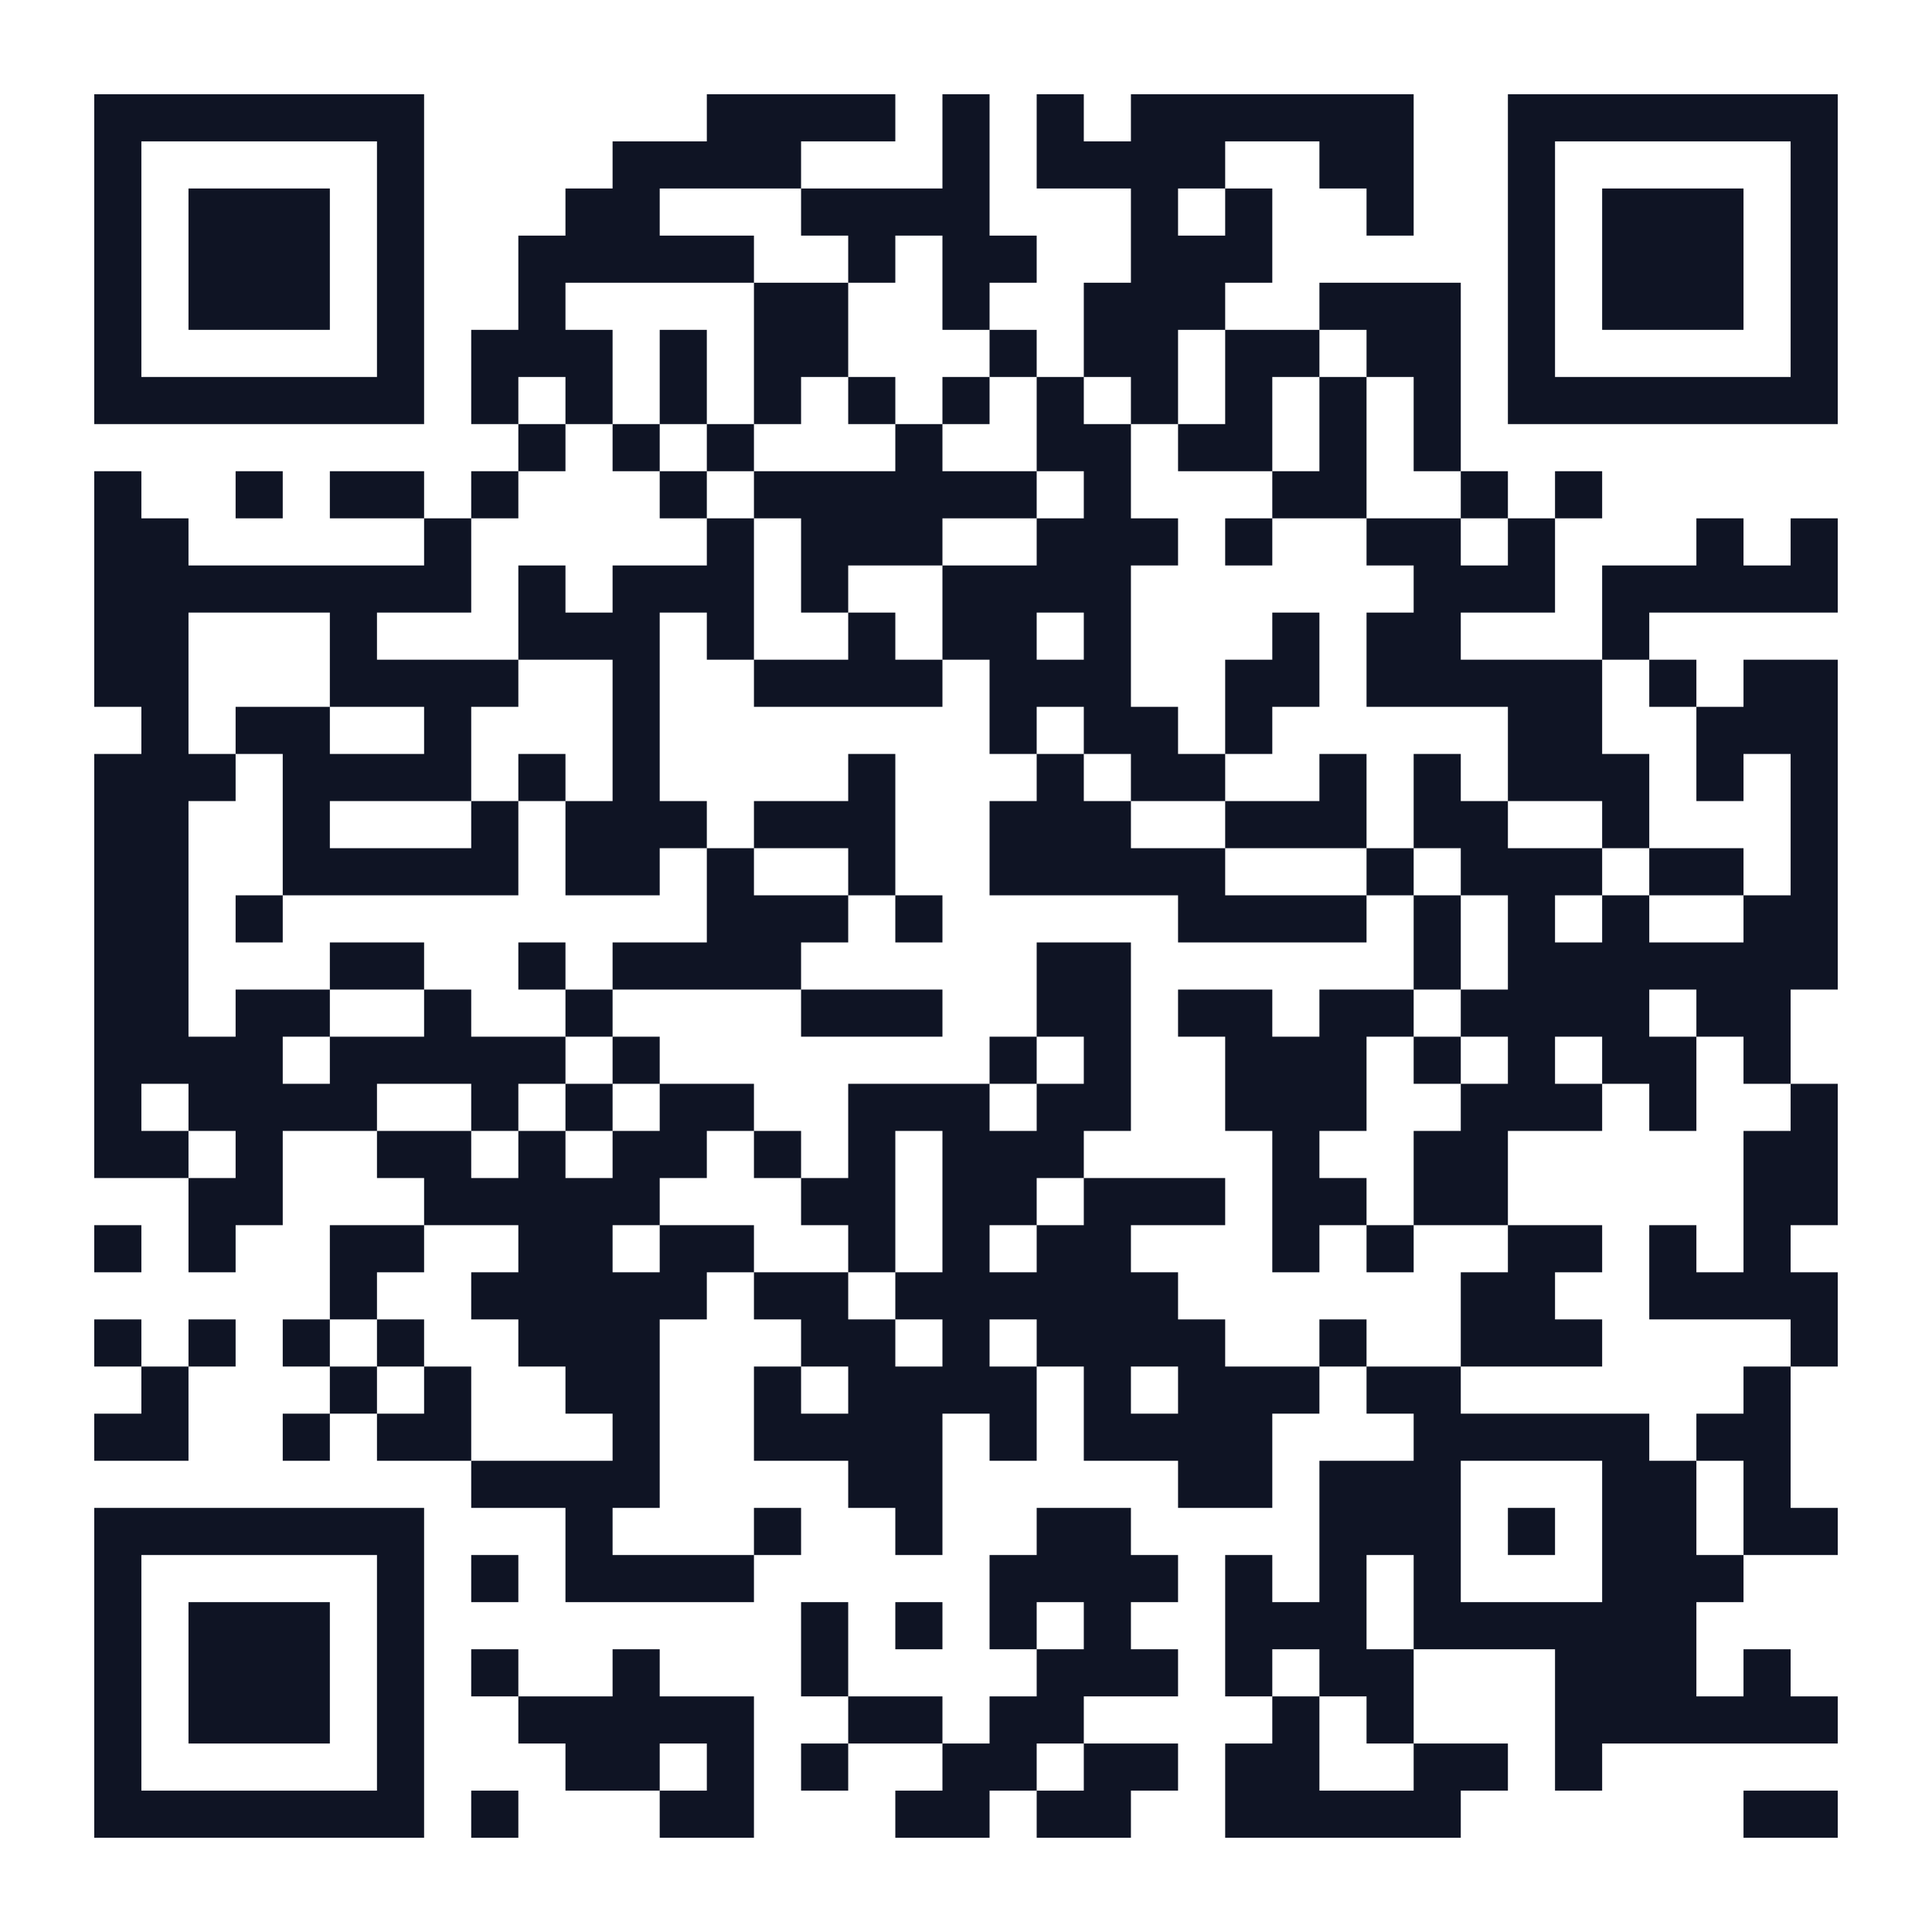
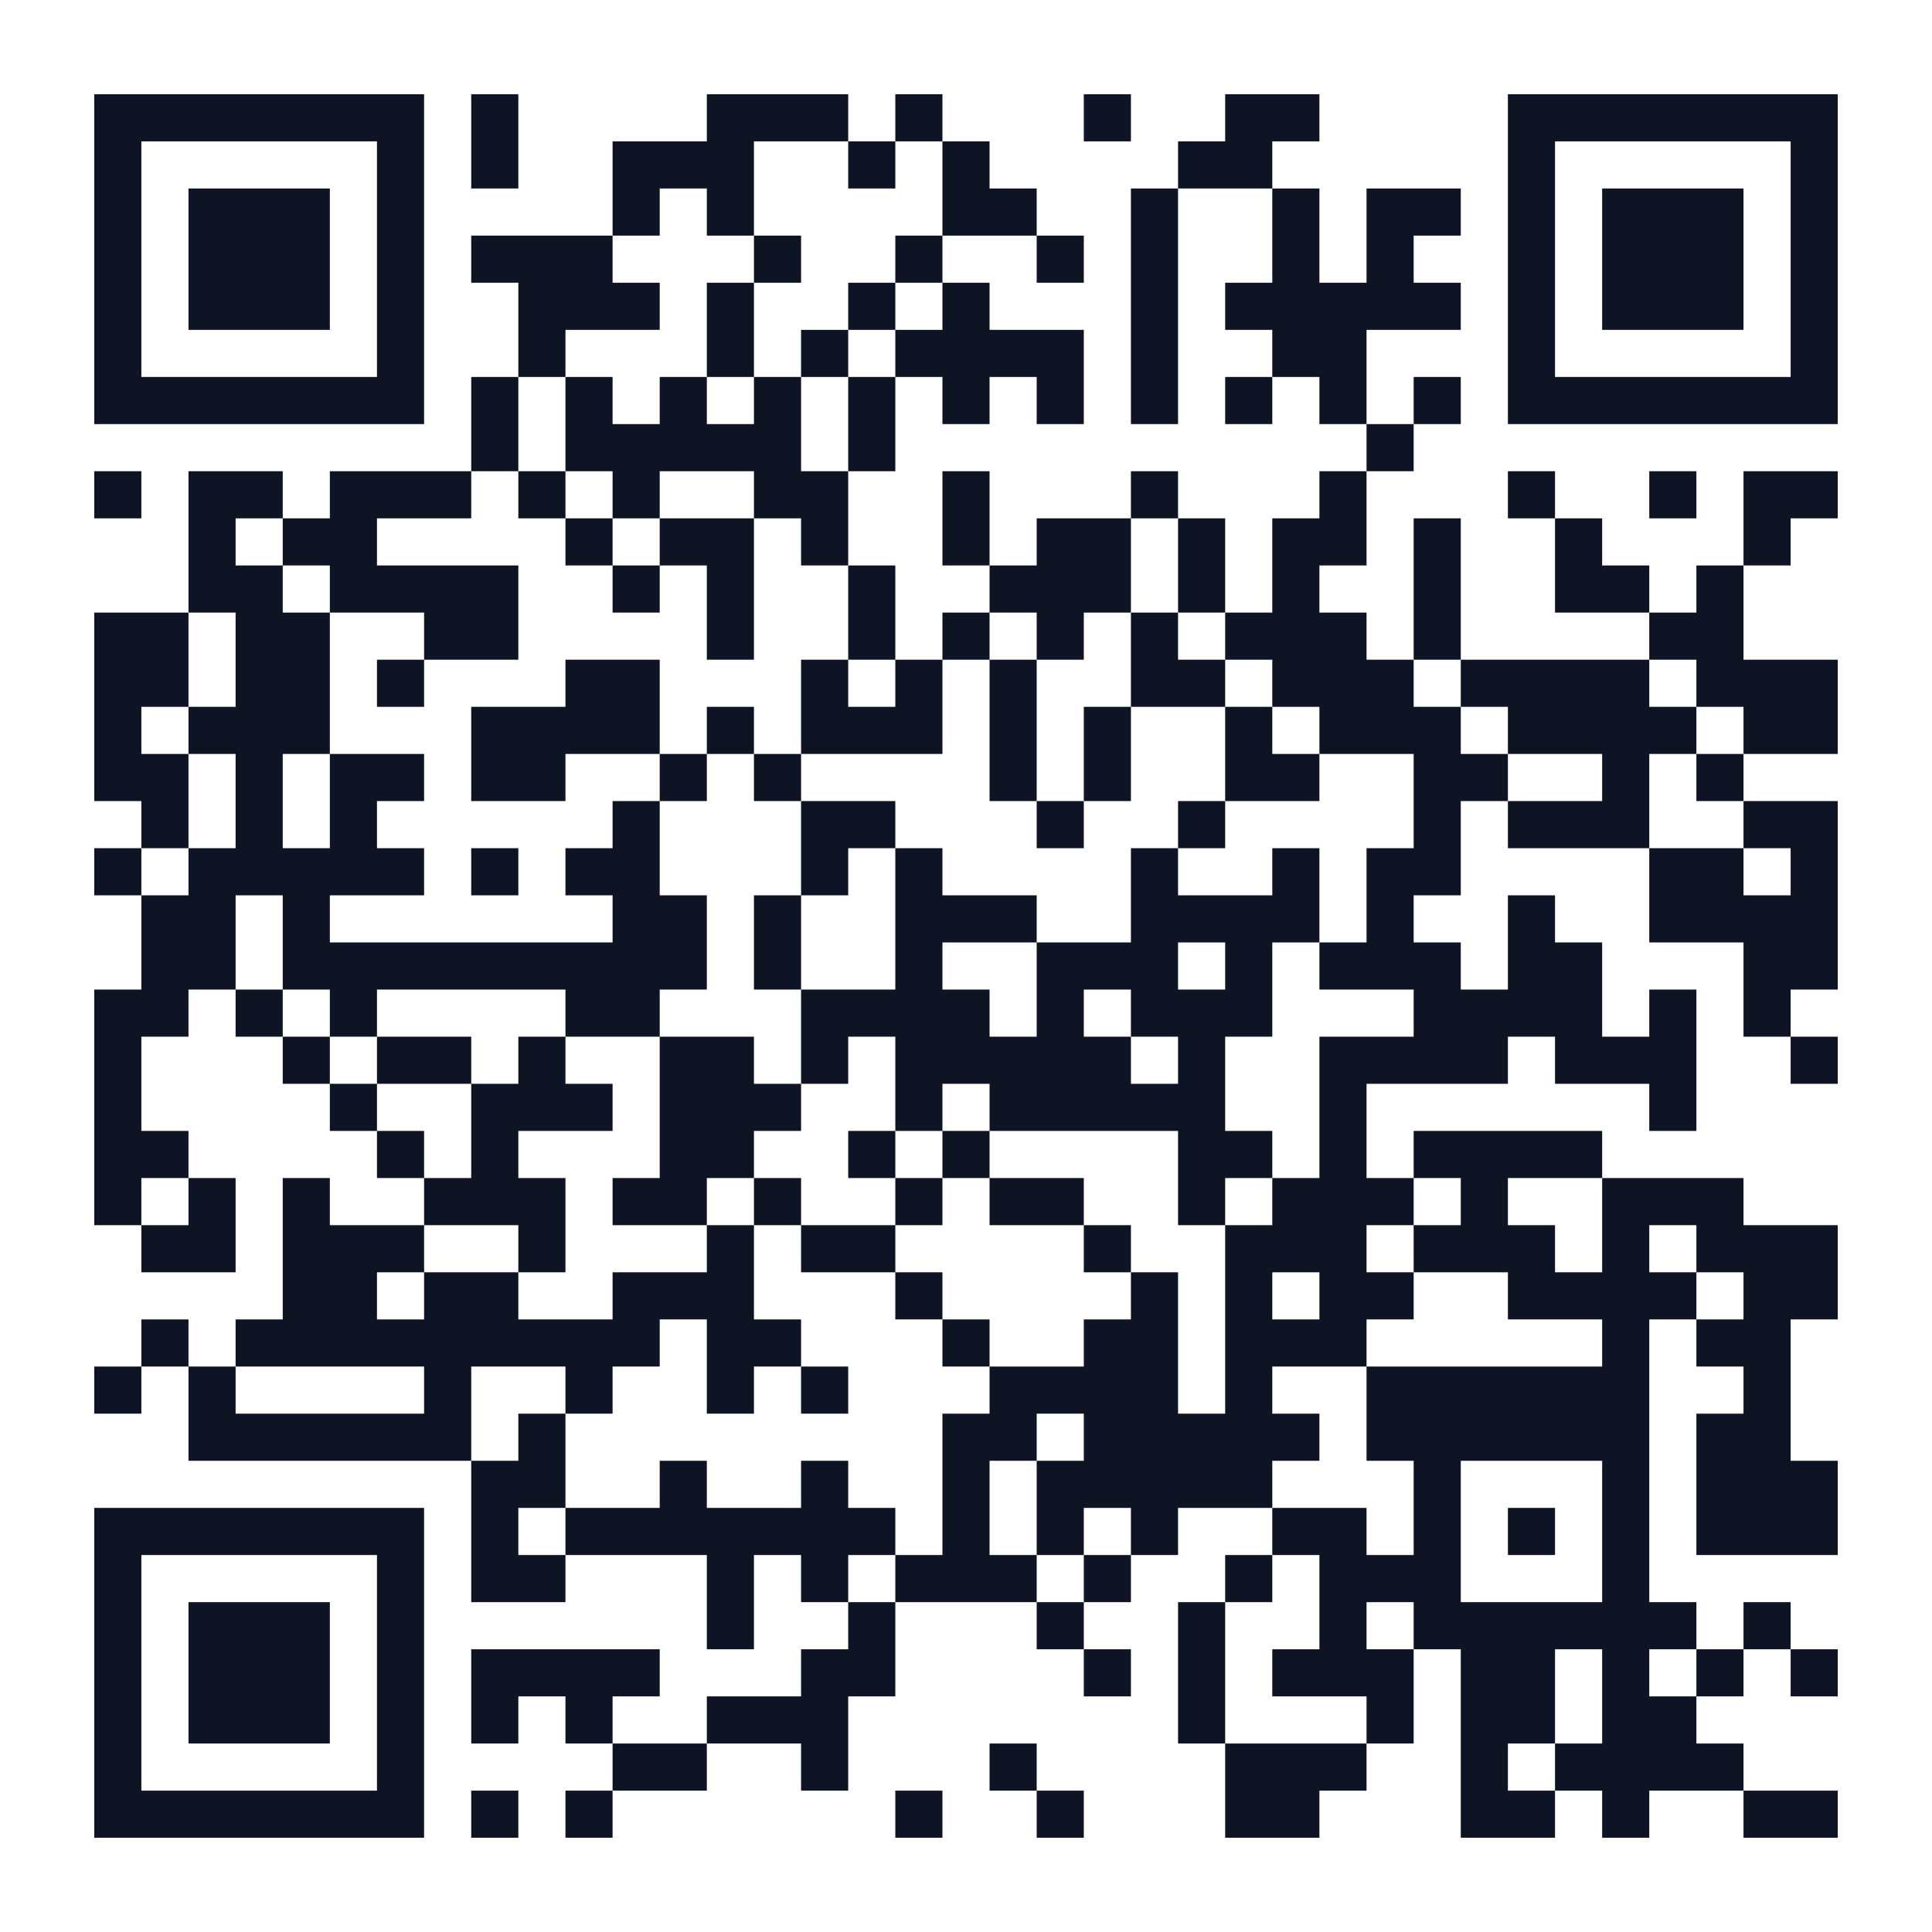
<svg xmlns="http://www.w3.org/2000/svg" width="410" height="410" class="segno">
  <g transform="scale(10)">
    <path fill="#fff" d="M0 0h41v41h-41z" />
-     <path class="qrline" stroke="#0f1424" d="M2 2.5h7m6 0h4m1 0h1m1 0h1m1 0h6m2 0h7m-37 1h1m5 0h1m4 0h4m3 0h1m1 0h4m2 0h2m2 0h1m5 0h1m-37 1h1m1 0h3m1 0h1m3 0h2m3 0h4m3 0h1m1 0h1m2 0h1m2 0h1m1 0h3m1 0h1m-37 1h1m1 0h3m1 0h1m2 0h5m2 0h1m1 0h2m2 0h3m5 0h1m1 0h3m1 0h1m-37 1h1m1 0h3m1 0h1m2 0h1m4 0h2m2 0h1m2 0h3m2 0h3m1 0h1m1 0h3m1 0h1m-37 1h1m5 0h1m1 0h3m1 0h1m1 0h2m3 0h1m1 0h2m1 0h2m1 0h2m1 0h1m5 0h1m-37 1h7m1 0h1m1 0h1m1 0h1m1 0h1m1 0h1m1 0h1m1 0h1m1 0h1m1 0h1m1 0h1m1 0h1m1 0h7m-28 1h1m1 0h1m1 0h1m3 0h1m2 0h2m1 0h2m1 0h1m1 0h1m-29 1h1m2 0h1m1 0h2m1 0h1m3 0h1m1 0h6m1 0h1m3 0h2m2 0h1m1 0h1m-32 1h2m5 0h1m5 0h1m1 0h3m2 0h3m1 0h1m2 0h2m1 0h1m3 0h1m1 0h1m-37 1h8m1 0h1m1 0h3m1 0h1m2 0h4m6 0h3m1 0h5m-37 1h2m3 0h1m3 0h3m1 0h1m2 0h1m1 0h2m1 0h1m3 0h1m1 0h2m3 0h1m-33 1h2m3 0h4m2 0h1m2 0h4m1 0h3m2 0h2m1 0h5m1 0h1m1 0h2m-36 1h1m1 0h2m2 0h1m3 0h1m7 0h1m1 0h2m1 0h1m5 0h2m2 0h3m-37 1h3m1 0h4m1 0h1m1 0h1m4 0h1m3 0h1m1 0h2m2 0h1m1 0h1m1 0h3m1 0h1m1 0h1m-37 1h2m2 0h1m3 0h1m1 0h3m1 0h3m2 0h3m2 0h3m1 0h2m2 0h1m3 0h1m-37 1h2m2 0h5m1 0h2m1 0h1m2 0h1m2 0h5m3 0h1m1 0h3m1 0h2m1 0h1m-37 1h2m1 0h1m9 0h3m1 0h1m5 0h4m1 0h1m1 0h1m1 0h1m2 0h2m-37 1h2m3 0h2m2 0h1m1 0h4m5 0h2m6 0h1m1 0h7m-37 1h2m1 0h2m2 0h1m2 0h1m4 0h3m2 0h2m1 0h2m1 0h2m1 0h4m1 0h2m-36 1h4m1 0h5m1 0h1m7 0h1m1 0h1m2 0h3m1 0h1m1 0h1m1 0h2m1 0h1m-36 1h1m1 0h4m2 0h1m1 0h1m1 0h2m2 0h3m1 0h2m2 0h3m2 0h3m1 0h1m2 0h1m-37 1h2m1 0h1m2 0h2m1 0h1m1 0h2m1 0h1m1 0h1m1 0h3m4 0h1m2 0h2m5 0h2m-35 1h2m3 0h5m3 0h2m1 0h2m1 0h3m1 0h2m1 0h2m5 0h2m-37 1h1m1 0h1m2 0h2m2 0h2m1 0h2m2 0h1m1 0h1m1 0h2m3 0h1m1 0h1m2 0h2m1 0h1m1 0h1m-31 1h1m2 0h5m1 0h2m1 0h6m6 0h2m2 0h4m-37 1h1m1 0h1m1 0h1m1 0h1m2 0h3m3 0h2m1 0h1m1 0h4m2 0h1m2 0h3m4 0h1m-36 1h1m3 0h1m1 0h1m2 0h2m2 0h1m1 0h4m1 0h1m1 0h3m1 0h2m6 0h1m-36 1h2m2 0h1m1 0h2m3 0h1m2 0h4m1 0h1m1 0h4m3 0h5m1 0h2m-28 1h4m4 0h2m5 0h2m1 0h3m3 0h2m1 0h1m-36 1h7m3 0h1m3 0h1m2 0h1m2 0h2m4 0h3m1 0h1m1 0h2m1 0h2m-37 1h1m5 0h1m1 0h1m1 0h4m5 0h4m1 0h1m1 0h1m1 0h1m3 0h3m-35 1h1m1 0h3m1 0h1m8 0h1m1 0h1m1 0h1m1 0h1m2 0h3m1 0h6m-34 1h1m1 0h3m1 0h1m1 0h1m2 0h1m3 0h1m4 0h3m1 0h1m1 0h2m3 0h3m1 0h1m-36 1h1m1 0h3m1 0h1m2 0h5m2 0h2m1 0h2m4 0h1m1 0h1m3 0h6m-37 1h1m5 0h1m3 0h2m1 0h1m1 0h1m2 0h2m1 0h2m1 0h2m2 0h2m1 0h1m-32 1h7m1 0h1m3 0h2m3 0h2m1 0h2m2 0h5m6 0h2" />
+     <path class="qrline" stroke="#0f1424" d="M2 2.5h7m1 0h1m4 0h3m1 0h1m3 0h1m2 0h2m4 0h7m-37 1h1m5 0h1m1 0h1m2 0h3m2 0h1m1 0h1m4 0h2m5 0h1m5 0h1m-37 1h1m1 0h3m1 0h1m4 0h1m1 0h1m4 0h2m2 0h1m2 0h1m1 0h2m1 0h1m1 0h3m1 0h1m-37 1h1m1 0h3m1 0h1m1 0h3m3 0h1m2 0h1m2 0h1m1 0h1m2 0h1m1 0h1m2 0h1m1 0h3m1 0h1m-37 1h1m1 0h3m1 0h1m2 0h3m1 0h1m2 0h1m1 0h1m3 0h1m1 0h5m1 0h1m1 0h3m1 0h1m-37 1h1m5 0h1m2 0h1m3 0h1m1 0h1m1 0h4m1 0h1m2 0h2m3 0h1m5 0h1m-37 1h7m1 0h1m1 0h1m1 0h1m1 0h1m1 0h1m1 0h1m1 0h1m1 0h1m1 0h1m1 0h1m1 0h1m1 0h7m-29 1h1m1 0h5m1 0h1m10 0h1m-28 1h1m1 0h2m1 0h3m1 0h1m1 0h1m2 0h2m2 0h1m3 0h1m3 0h1m3 0h1m2 0h1m1 0h2m-35 1h1m1 0h2m4 0h1m1 0h2m1 0h1m2 0h1m1 0h2m1 0h1m1 0h2m1 0h1m2 0h1m3 0h1m-34 1h2m1 0h4m2 0h1m1 0h1m2 0h1m2 0h3m1 0h1m1 0h1m2 0h1m2 0h2m1 0h1m-35 1h2m1 0h2m2 0h2m4 0h1m2 0h1m1 0h1m1 0h1m1 0h1m1 0h3m1 0h1m4 0h2m-35 1h2m1 0h2m1 0h1m3 0h2m3 0h1m1 0h1m1 0h1m2 0h2m1 0h3m1 0h4m1 0h3m-37 1h1m1 0h3m3 0h4m1 0h1m1 0h3m1 0h1m1 0h1m2 0h1m1 0h3m1 0h4m1 0h2m-37 1h2m1 0h1m1 0h2m1 0h2m2 0h1m1 0h1m4 0h1m1 0h1m2 0h2m2 0h2m2 0h1m1 0h1m-34 1h1m1 0h1m1 0h1m5 0h1m3 0h2m3 0h1m2 0h1m4 0h1m1 0h3m2 0h2m-37 1h1m1 0h5m1 0h1m1 0h2m3 0h1m1 0h1m4 0h1m2 0h1m1 0h2m4 0h2m1 0h1m-36 1h2m1 0h1m6 0h2m1 0h1m2 0h3m2 0h4m1 0h1m2 0h1m2 0h4m-36 1h2m1 0h9m1 0h1m2 0h1m2 0h3m1 0h1m1 0h3m1 0h2m3 0h2m-37 1h2m1 0h1m1 0h1m4 0h2m3 0h4m1 0h1m1 0h3m3 0h4m1 0h1m1 0h1m-36 1h1m3 0h1m1 0h2m1 0h1m2 0h2m1 0h1m1 0h5m1 0h1m2 0h4m1 0h3m2 0h1m-37 1h1m4 0h1m2 0h3m1 0h3m2 0h1m1 0h5m2 0h1m6 0h1m-34 1h2m4 0h1m1 0h1m3 0h2m2 0h1m1 0h1m4 0h2m1 0h1m1 0h4m-32 1h1m1 0h1m1 0h1m2 0h3m1 0h2m1 0h1m2 0h1m1 0h2m2 0h1m1 0h3m1 0h1m2 0h3m-34 1h2m1 0h3m2 0h1m3 0h1m1 0h2m4 0h1m2 0h3m1 0h3m1 0h1m1 0h3m-33 1h2m1 0h2m2 0h3m3 0h1m4 0h1m1 0h1m1 0h2m2 0h4m1 0h2m-36 1h1m1 0h9m1 0h2m3 0h1m2 0h2m1 0h3m5 0h1m1 0h2m-36 1h1m1 0h1m4 0h1m2 0h1m2 0h1m1 0h1m3 0h4m1 0h1m2 0h6m2 0h1m-34 1h6m1 0h1m8 0h2m1 0h5m1 0h6m1 0h2m-28 1h2m2 0h1m2 0h1m2 0h1m1 0h5m3 0h1m3 0h1m1 0h3m-37 1h7m1 0h1m1 0h7m1 0h1m1 0h1m1 0h1m2 0h2m1 0h1m1 0h1m1 0h1m1 0h3m-37 1h1m5 0h1m1 0h2m3 0h1m1 0h1m1 0h3m1 0h1m2 0h1m1 0h3m3 0h1m-33 1h1m1 0h3m1 0h1m6 0h1m2 0h1m3 0h1m2 0h1m2 0h1m1 0h6m1 0h1m-36 1h1m1 0h3m1 0h1m1 0h4m3 0h2m4 0h1m1 0h1m1 0h3m1 0h2m1 0h1m1 0h1m1 0h1m-37 1h1m1 0h3m1 0h1m1 0h1m1 0h1m2 0h3m7 0h1m3 0h1m1 0h2m1 0h2m-34 1h1m5 0h1m4 0h2m2 0h1m3 0h1m4 0h3m2 0h1m1 0h4m-35 1h7m1 0h1m1 0h1m6 0h1m2 0h1m3 0h2m3 0h2m1 0h1m2 0h2" />
  </g>
</svg>
